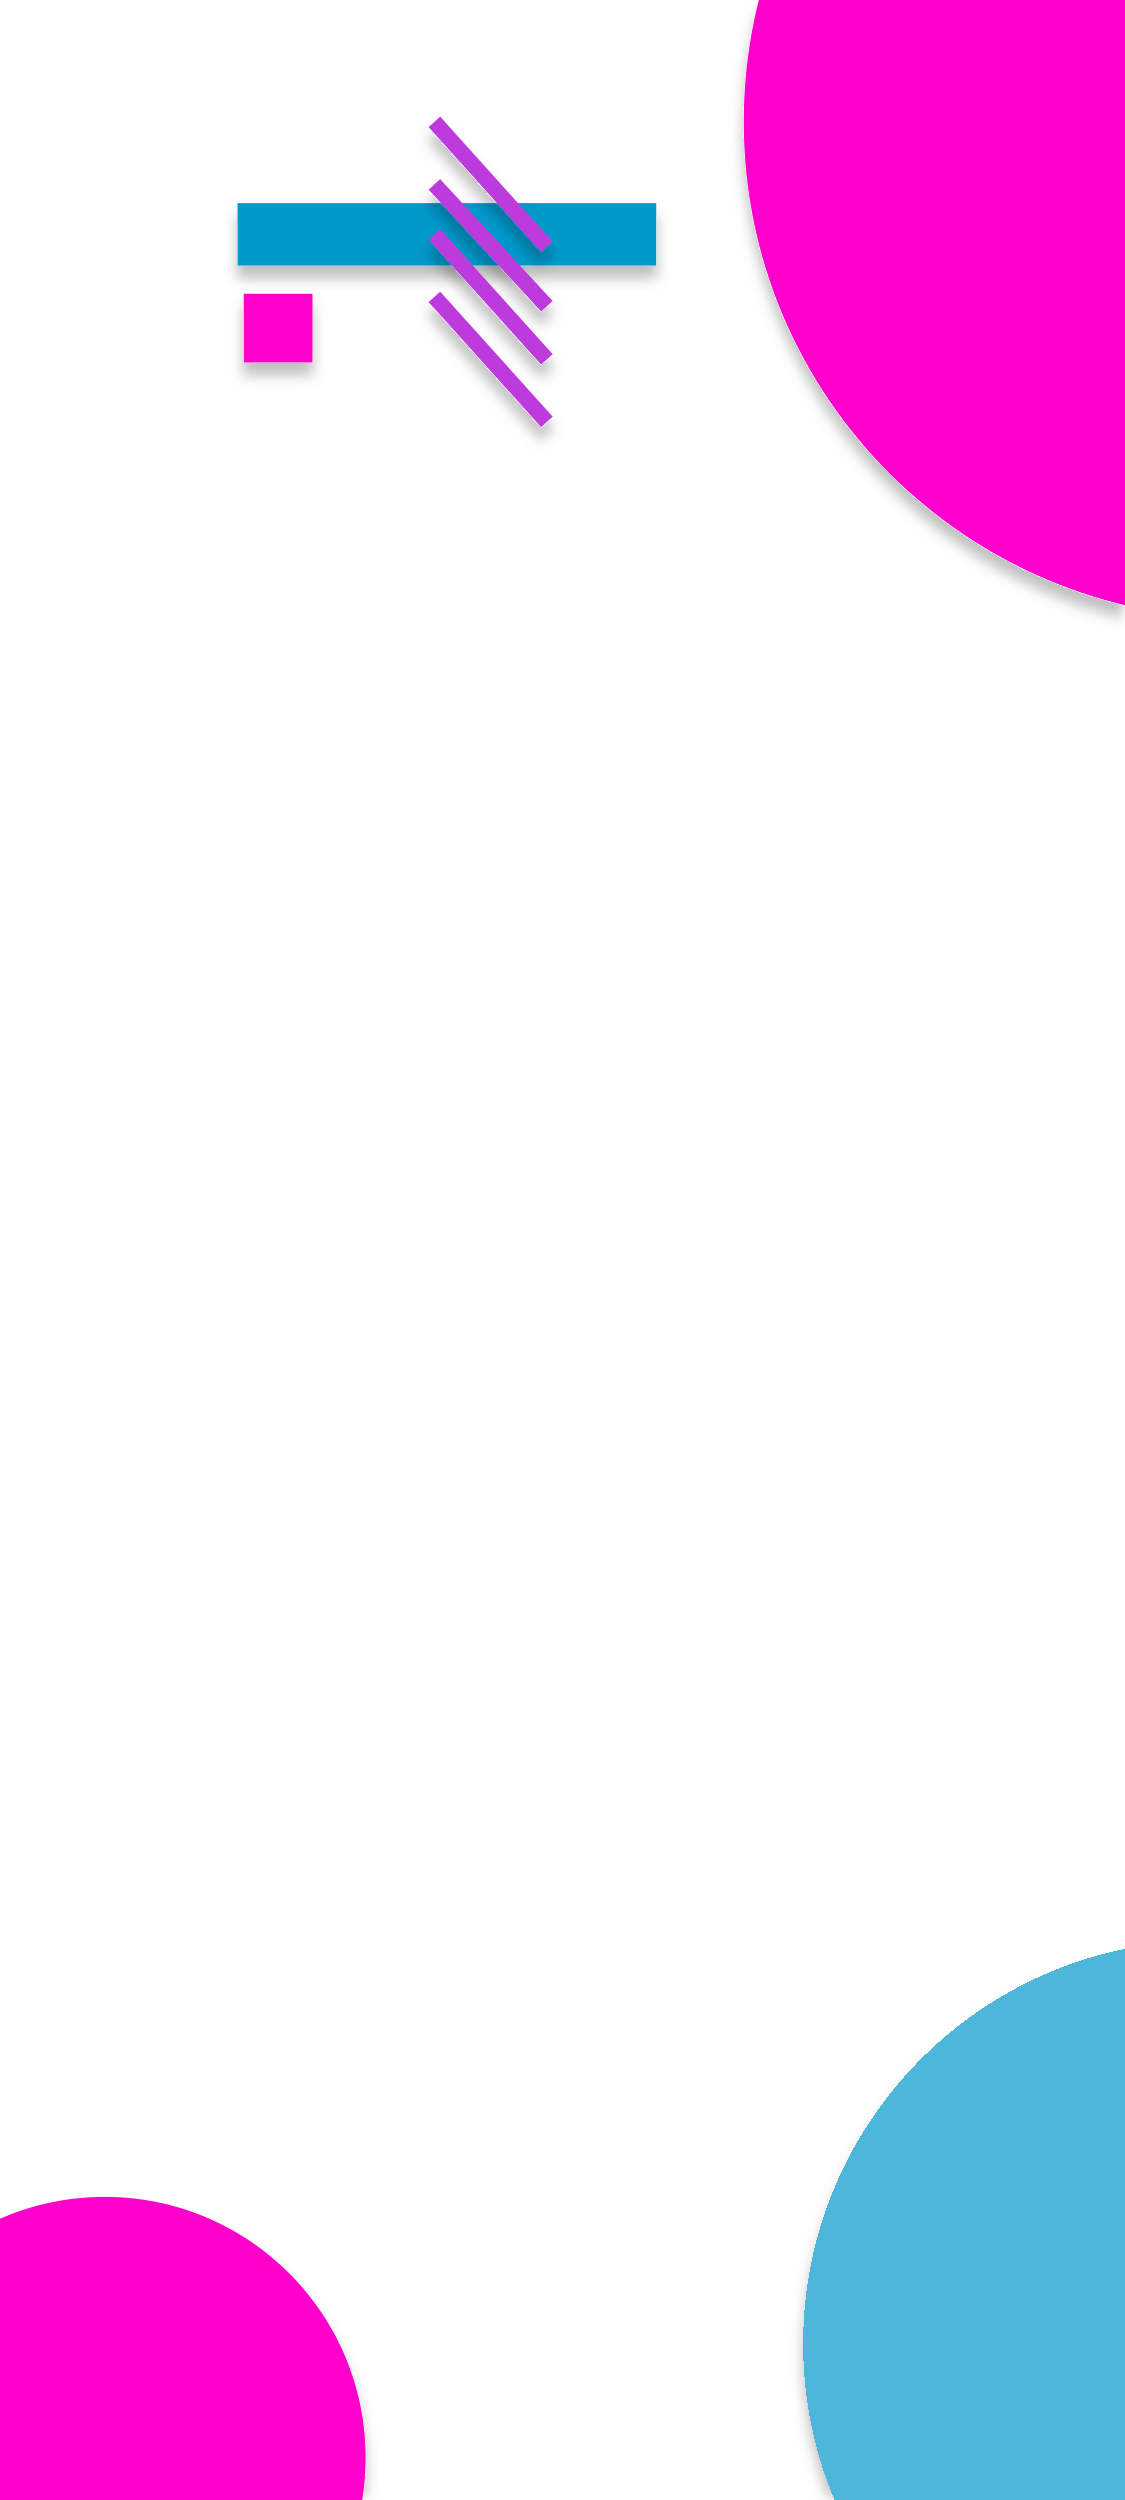
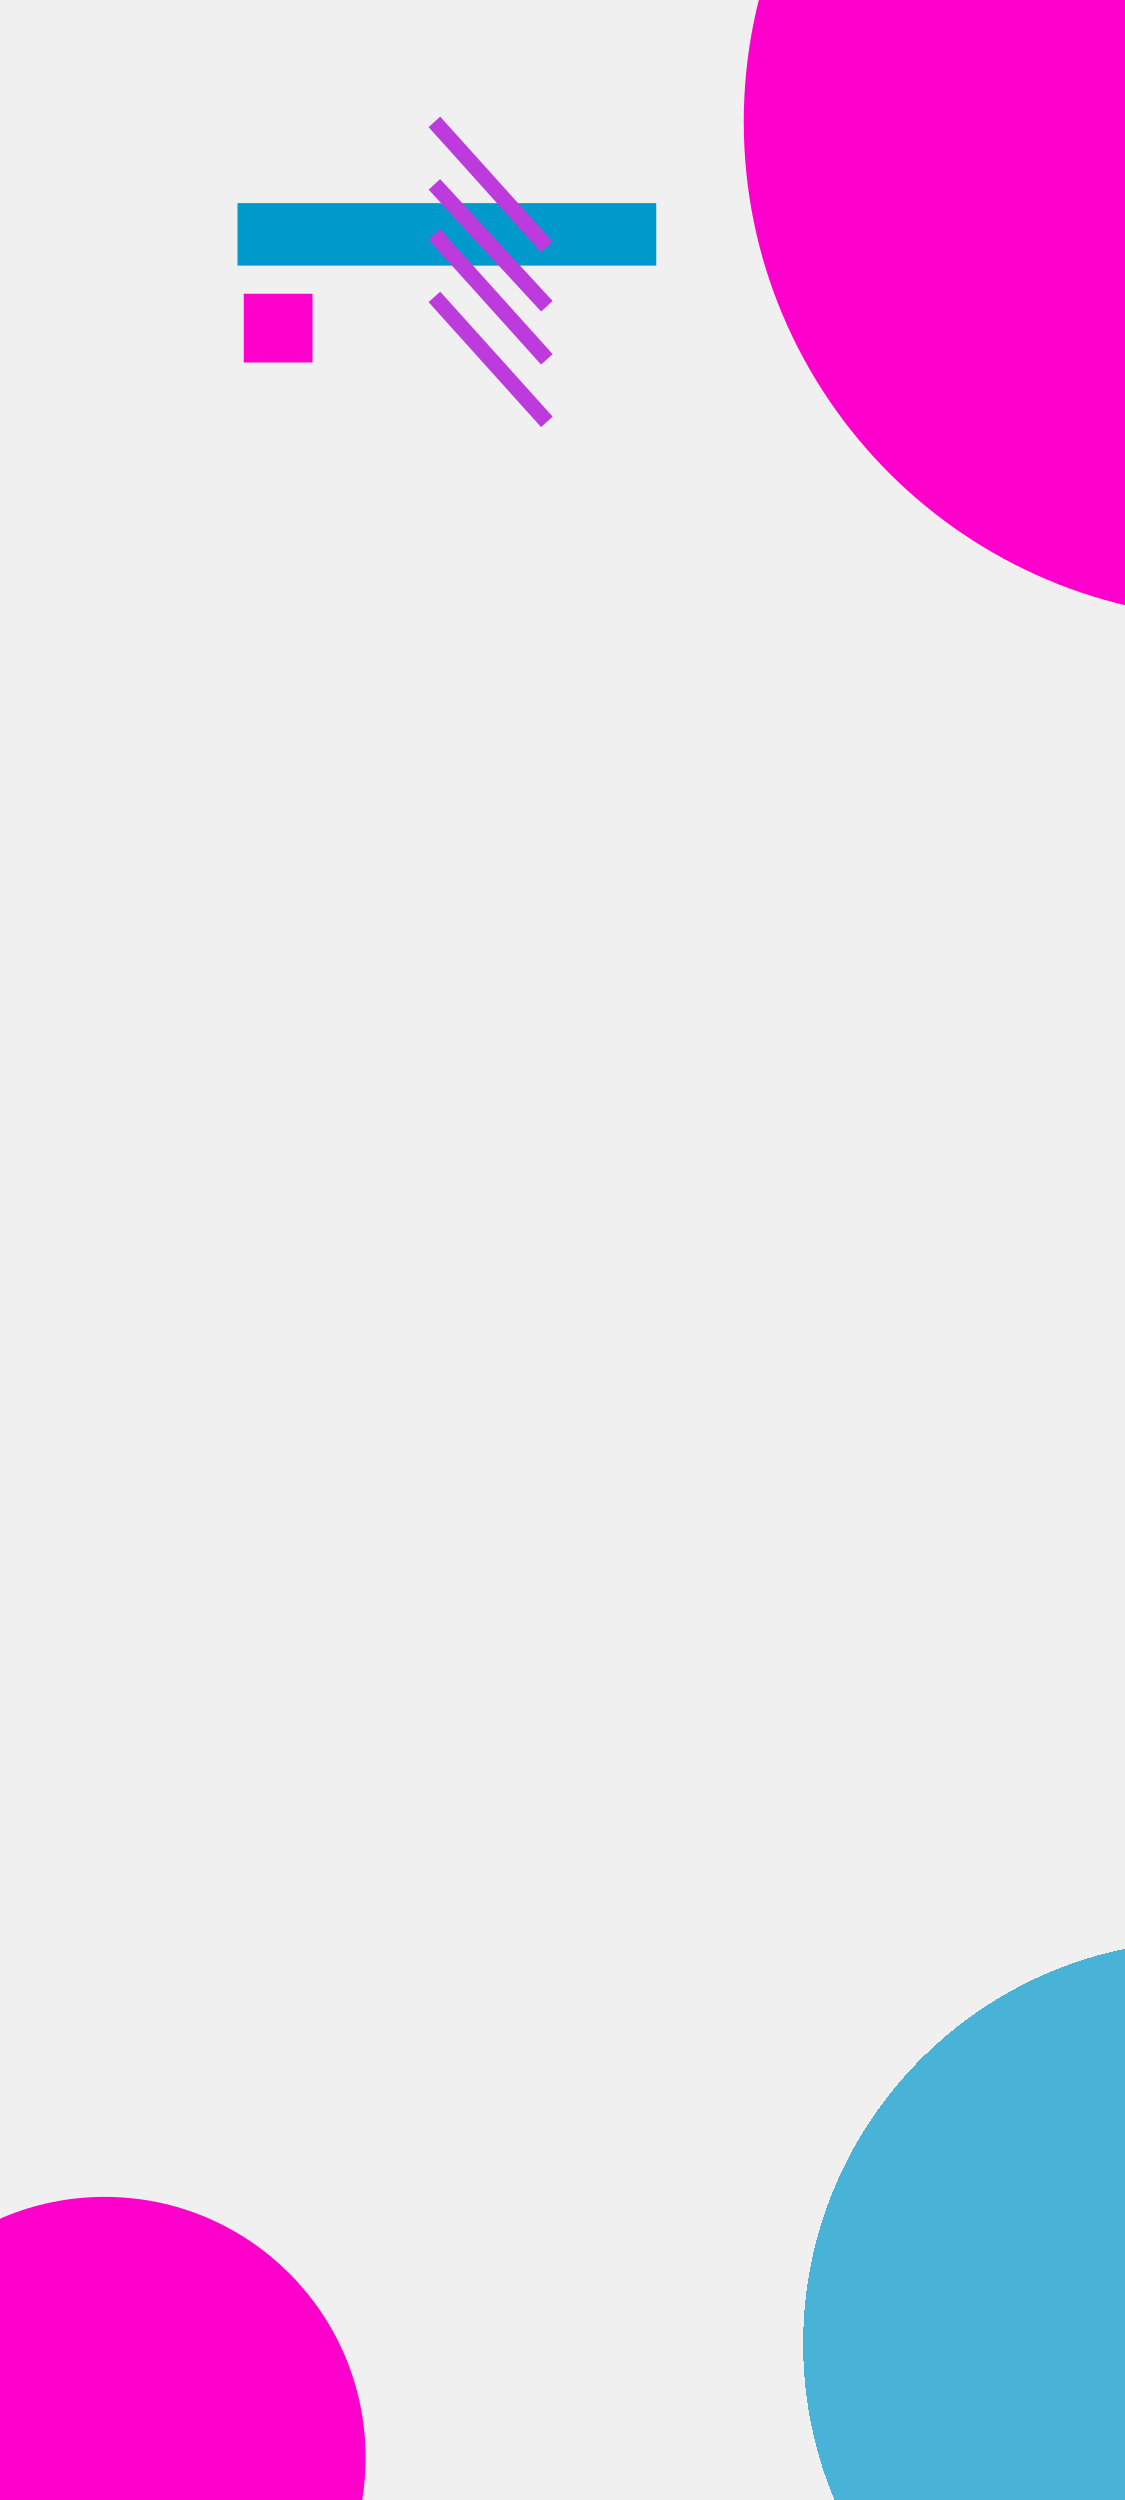
- <svg xmlns="http://www.w3.org/2000/svg" width="360" height="800" viewBox="0 0 360 800" fill="none">
-   <g clip-path="url(#clip0_65_23)">
-     <rect width="360" height="800" fill="white" />
-     <g filter="url(#filter0_d_65_23)">
-       <circle cx="397" cy="39" r="159" fill="#FF00CC" />
-     </g>
-     <g filter="url(#filter1_d_65_23)">
-       <rect x="76" y="65" width="134" height="20" fill="#0099CC" />
-     </g>
-     <g filter="url(#filter2_d_65_23)">
-       <rect x="78" y="94" width="22" height="22" fill="#FF00CC" />
-     </g>
-     <g filter="url(#filter3_d_65_23)">
-       <path d="M139 39L175 79" stroke="#BD3BDD" stroke-width="5" />
-     </g>
-     <g filter="url(#filter4_d_65_23)">
-       <path d="M139 59L175 98" stroke="#BD3BDD" stroke-width="5" />
-     </g>
-     <g filter="url(#filter5_d_65_23)">
-       <path d="M139 75L175 115" stroke="#BD3BDD" stroke-width="5" />
-     </g>
-     <g filter="url(#filter6_d_65_23)">
-       <path d="M139 95L175 135" stroke="#BD3BDD" stroke-width="5" />
-     </g>
-     <g filter="url(#filter7_d_65_23)">
-       <circle cx="33.5" cy="786.5" r="83.5" fill="#FF00CC" />
-     </g>
-     <g filter="url(#filter8_d_65_23)">
-       <circle cx="386" cy="750" r="129" fill="#0099CC" fill-opacity="0.7" shape-rendering="crispEdges" />
-     </g>
-   </g>
+ <svg xmlns="http://www.w3.org/2000/svg" width="100%" height="100%" viewBox="0 0 360 800" fill="none">
+   <rect width="360" height="800" />
+   <circle cx="397" cy="39" r="159" fill="#FF00CC" />
+   <rect x="76" y="65" width="134" height="20" fill="#0099CC" />
+   <rect x="78" y="94" width="22" height="22" fill="#FF00CC" />
+   <path d="M139 39L175 79" stroke="#BD3BDD" stroke-width="5" />
+   <path d="M139 59L175 98" stroke="#BD3BDD" stroke-width="5" />
+   <path d="M139 75L175 115" stroke="#BD3BDD" stroke-width="5" />
+   <path d="M139 95L175 135" stroke="#BD3BDD" stroke-width="5" />
+   <circle cx="33.5" cy="786.5" r="83.5" fill="#FF00CC" />
+   <circle cx="386" cy="750" r="129" fill="#0099CC" fill-opacity="0.7" shape-rendering="crispEdges" />
  <defs>
    <filter id="filter0_d_65_23" x="234" y="-120" width="326" height="326" filterUnits="userSpaceOnUse" color-interpolation-filters="sRGB">
      <feFlood flood-opacity="0" result="BackgroundImageFix" />
      <feColorMatrix in="SourceAlpha" type="matrix" values="0 0 0 0 0 0 0 0 0 0 0 0 0 0 0 0 0 0 127 0" result="hardAlpha" />
      <feOffset dy="4" />
      <feGaussianBlur stdDeviation="2" />
      <feComposite in2="hardAlpha" operator="out" />
      <feColorMatrix type="matrix" values="0 0 0 0 0 0 0 0 0 0 0 0 0 0 0 0 0 0 0.25 0" />
      <feBlend mode="normal" in2="BackgroundImageFix" result="effect1_dropShadow_65_23" />
      <feBlend mode="normal" in="SourceGraphic" in2="effect1_dropShadow_65_23" result="shape" />
    </filter>
    <filter id="filter1_d_65_23" x="72" y="65" width="142" height="28" filterUnits="userSpaceOnUse" color-interpolation-filters="sRGB">
      <feFlood flood-opacity="0" result="BackgroundImageFix" />
      <feColorMatrix in="SourceAlpha" type="matrix" values="0 0 0 0 0 0 0 0 0 0 0 0 0 0 0 0 0 0 127 0" result="hardAlpha" />
      <feOffset dy="4" />
      <feGaussianBlur stdDeviation="2" />
      <feComposite in2="hardAlpha" operator="out" />
      <feColorMatrix type="matrix" values="0 0 0 0 0 0 0 0 0 0 0 0 0 0 0 0 0 0 0.25 0" />
      <feBlend mode="normal" in2="BackgroundImageFix" result="effect1_dropShadow_65_23" />
      <feBlend mode="normal" in="SourceGraphic" in2="effect1_dropShadow_65_23" result="shape" />
    </filter>
    <filter id="filter2_d_65_23" x="74" y="94" width="30" height="30" filterUnits="userSpaceOnUse" color-interpolation-filters="sRGB">
      <feFlood flood-opacity="0" result="BackgroundImageFix" />
      <feColorMatrix in="SourceAlpha" type="matrix" values="0 0 0 0 0 0 0 0 0 0 0 0 0 0 0 0 0 0 127 0" result="hardAlpha" />
      <feOffset dy="4" />
      <feGaussianBlur stdDeviation="2" />
      <feComposite in2="hardAlpha" operator="out" />
      <feColorMatrix type="matrix" values="0 0 0 0 0 0 0 0 0 0 0 0 0 0 0 0 0 0 0.25 0" />
      <feBlend mode="normal" in2="BackgroundImageFix" result="effect1_dropShadow_65_23" />
      <feBlend mode="normal" in="SourceGraphic" in2="effect1_dropShadow_65_23" result="shape" />
    </filter>
    <filter id="filter3_d_65_23" x="133.142" y="37.328" width="47.716" height="51.345" filterUnits="userSpaceOnUse" color-interpolation-filters="sRGB">
      <feFlood flood-opacity="0" result="BackgroundImageFix" />
      <feColorMatrix in="SourceAlpha" type="matrix" values="0 0 0 0 0 0 0 0 0 0 0 0 0 0 0 0 0 0 127 0" result="hardAlpha" />
      <feOffset dy="4" />
      <feGaussianBlur stdDeviation="2" />
      <feComposite in2="hardAlpha" operator="out" />
      <feColorMatrix type="matrix" values="0 0 0 0 0 0 0 0 0 0 0 0 0 0 0 0 0 0 0.25 0" />
      <feBlend mode="normal" in2="BackgroundImageFix" result="effect1_dropShadow_65_23" />
      <feBlend mode="normal" in="SourceGraphic" in2="effect1_dropShadow_65_23" result="shape" />
    </filter>
    <filter id="filter4_d_65_23" x="133.163" y="57.304" width="47.674" height="50.391" filterUnits="userSpaceOnUse" color-interpolation-filters="sRGB">
      <feFlood flood-opacity="0" result="BackgroundImageFix" />
      <feColorMatrix in="SourceAlpha" type="matrix" values="0 0 0 0 0 0 0 0 0 0 0 0 0 0 0 0 0 0 127 0" result="hardAlpha" />
      <feOffset dy="4" />
      <feGaussianBlur stdDeviation="2" />
      <feComposite in2="hardAlpha" operator="out" />
      <feColorMatrix type="matrix" values="0 0 0 0 0 0 0 0 0 0 0 0 0 0 0 0 0 0 0.25 0" />
      <feBlend mode="normal" in2="BackgroundImageFix" result="effect1_dropShadow_65_23" />
      <feBlend mode="normal" in="SourceGraphic" in2="effect1_dropShadow_65_23" result="shape" />
    </filter>
    <filter id="filter5_d_65_23" x="133.142" y="73.328" width="47.716" height="51.345" filterUnits="userSpaceOnUse" color-interpolation-filters="sRGB">
      <feFlood flood-opacity="0" result="BackgroundImageFix" />
      <feColorMatrix in="SourceAlpha" type="matrix" values="0 0 0 0 0 0 0 0 0 0 0 0 0 0 0 0 0 0 127 0" result="hardAlpha" />
      <feOffset dy="4" />
      <feGaussianBlur stdDeviation="2" />
      <feComposite in2="hardAlpha" operator="out" />
      <feColorMatrix type="matrix" values="0 0 0 0 0 0 0 0 0 0 0 0 0 0 0 0 0 0 0.25 0" />
      <feBlend mode="normal" in2="BackgroundImageFix" result="effect1_dropShadow_65_23" />
      <feBlend mode="normal" in="SourceGraphic" in2="effect1_dropShadow_65_23" result="shape" />
    </filter>
    <filter id="filter6_d_65_23" x="133.142" y="93.328" width="47.716" height="51.345" filterUnits="userSpaceOnUse" color-interpolation-filters="sRGB">
      <feFlood flood-opacity="0" result="BackgroundImageFix" />
      <feColorMatrix in="SourceAlpha" type="matrix" values="0 0 0 0 0 0 0 0 0 0 0 0 0 0 0 0 0 0 127 0" result="hardAlpha" />
      <feOffset dy="4" />
      <feGaussianBlur stdDeviation="2" />
      <feComposite in2="hardAlpha" operator="out" />
      <feColorMatrix type="matrix" values="0 0 0 0 0 0 0 0 0 0 0 0 0 0 0 0 0 0 0.25 0" />
      <feBlend mode="normal" in2="BackgroundImageFix" result="effect1_dropShadow_65_23" />
      <feBlend mode="normal" in="SourceGraphic" in2="effect1_dropShadow_65_23" result="shape" />
    </filter>
    <filter id="filter7_d_65_23" x="-54" y="703" width="175" height="175" filterUnits="userSpaceOnUse" color-interpolation-filters="sRGB">
      <feFlood flood-opacity="0" result="BackgroundImageFix" />
      <feColorMatrix in="SourceAlpha" type="matrix" values="0 0 0 0 0 0 0 0 0 0 0 0 0 0 0 0 0 0 127 0" result="hardAlpha" />
      <feOffset dy="4" />
      <feGaussianBlur stdDeviation="2" />
      <feComposite in2="hardAlpha" operator="out" />
      <feColorMatrix type="matrix" values="0 0 0 0 0 0 0 0 0 0 0 0 0 0 0 0 0 0 0.25 0" />
      <feBlend mode="normal" in2="BackgroundImageFix" result="effect1_dropShadow_65_23" />
      <feBlend mode="normal" in="SourceGraphic" in2="effect1_dropShadow_65_23" result="shape" />
    </filter>
    <filter id="filter8_d_65_23" x="253" y="621" width="266" height="266" filterUnits="userSpaceOnUse" color-interpolation-filters="sRGB">
      <feFlood flood-opacity="0" result="BackgroundImageFix" />
      <feColorMatrix in="SourceAlpha" type="matrix" values="0 0 0 0 0 0 0 0 0 0 0 0 0 0 0 0 0 0 127 0" result="hardAlpha" />
      <feOffset dy="4" />
      <feGaussianBlur stdDeviation="2" />
      <feComposite in2="hardAlpha" operator="out" />
      <feColorMatrix type="matrix" values="0 0 0 0 0 0 0 0 0 0 0 0 0 0 0 0 0 0 0.25 0" />
      <feBlend mode="normal" in2="BackgroundImageFix" result="effect1_dropShadow_65_23" />
      <feBlend mode="normal" in="SourceGraphic" in2="effect1_dropShadow_65_23" result="shape" />
    </filter>
    <clipPath id="clip0_65_23">
      <rect width="360" height="800" fill="white" />
    </clipPath>
  </defs>
</svg>
